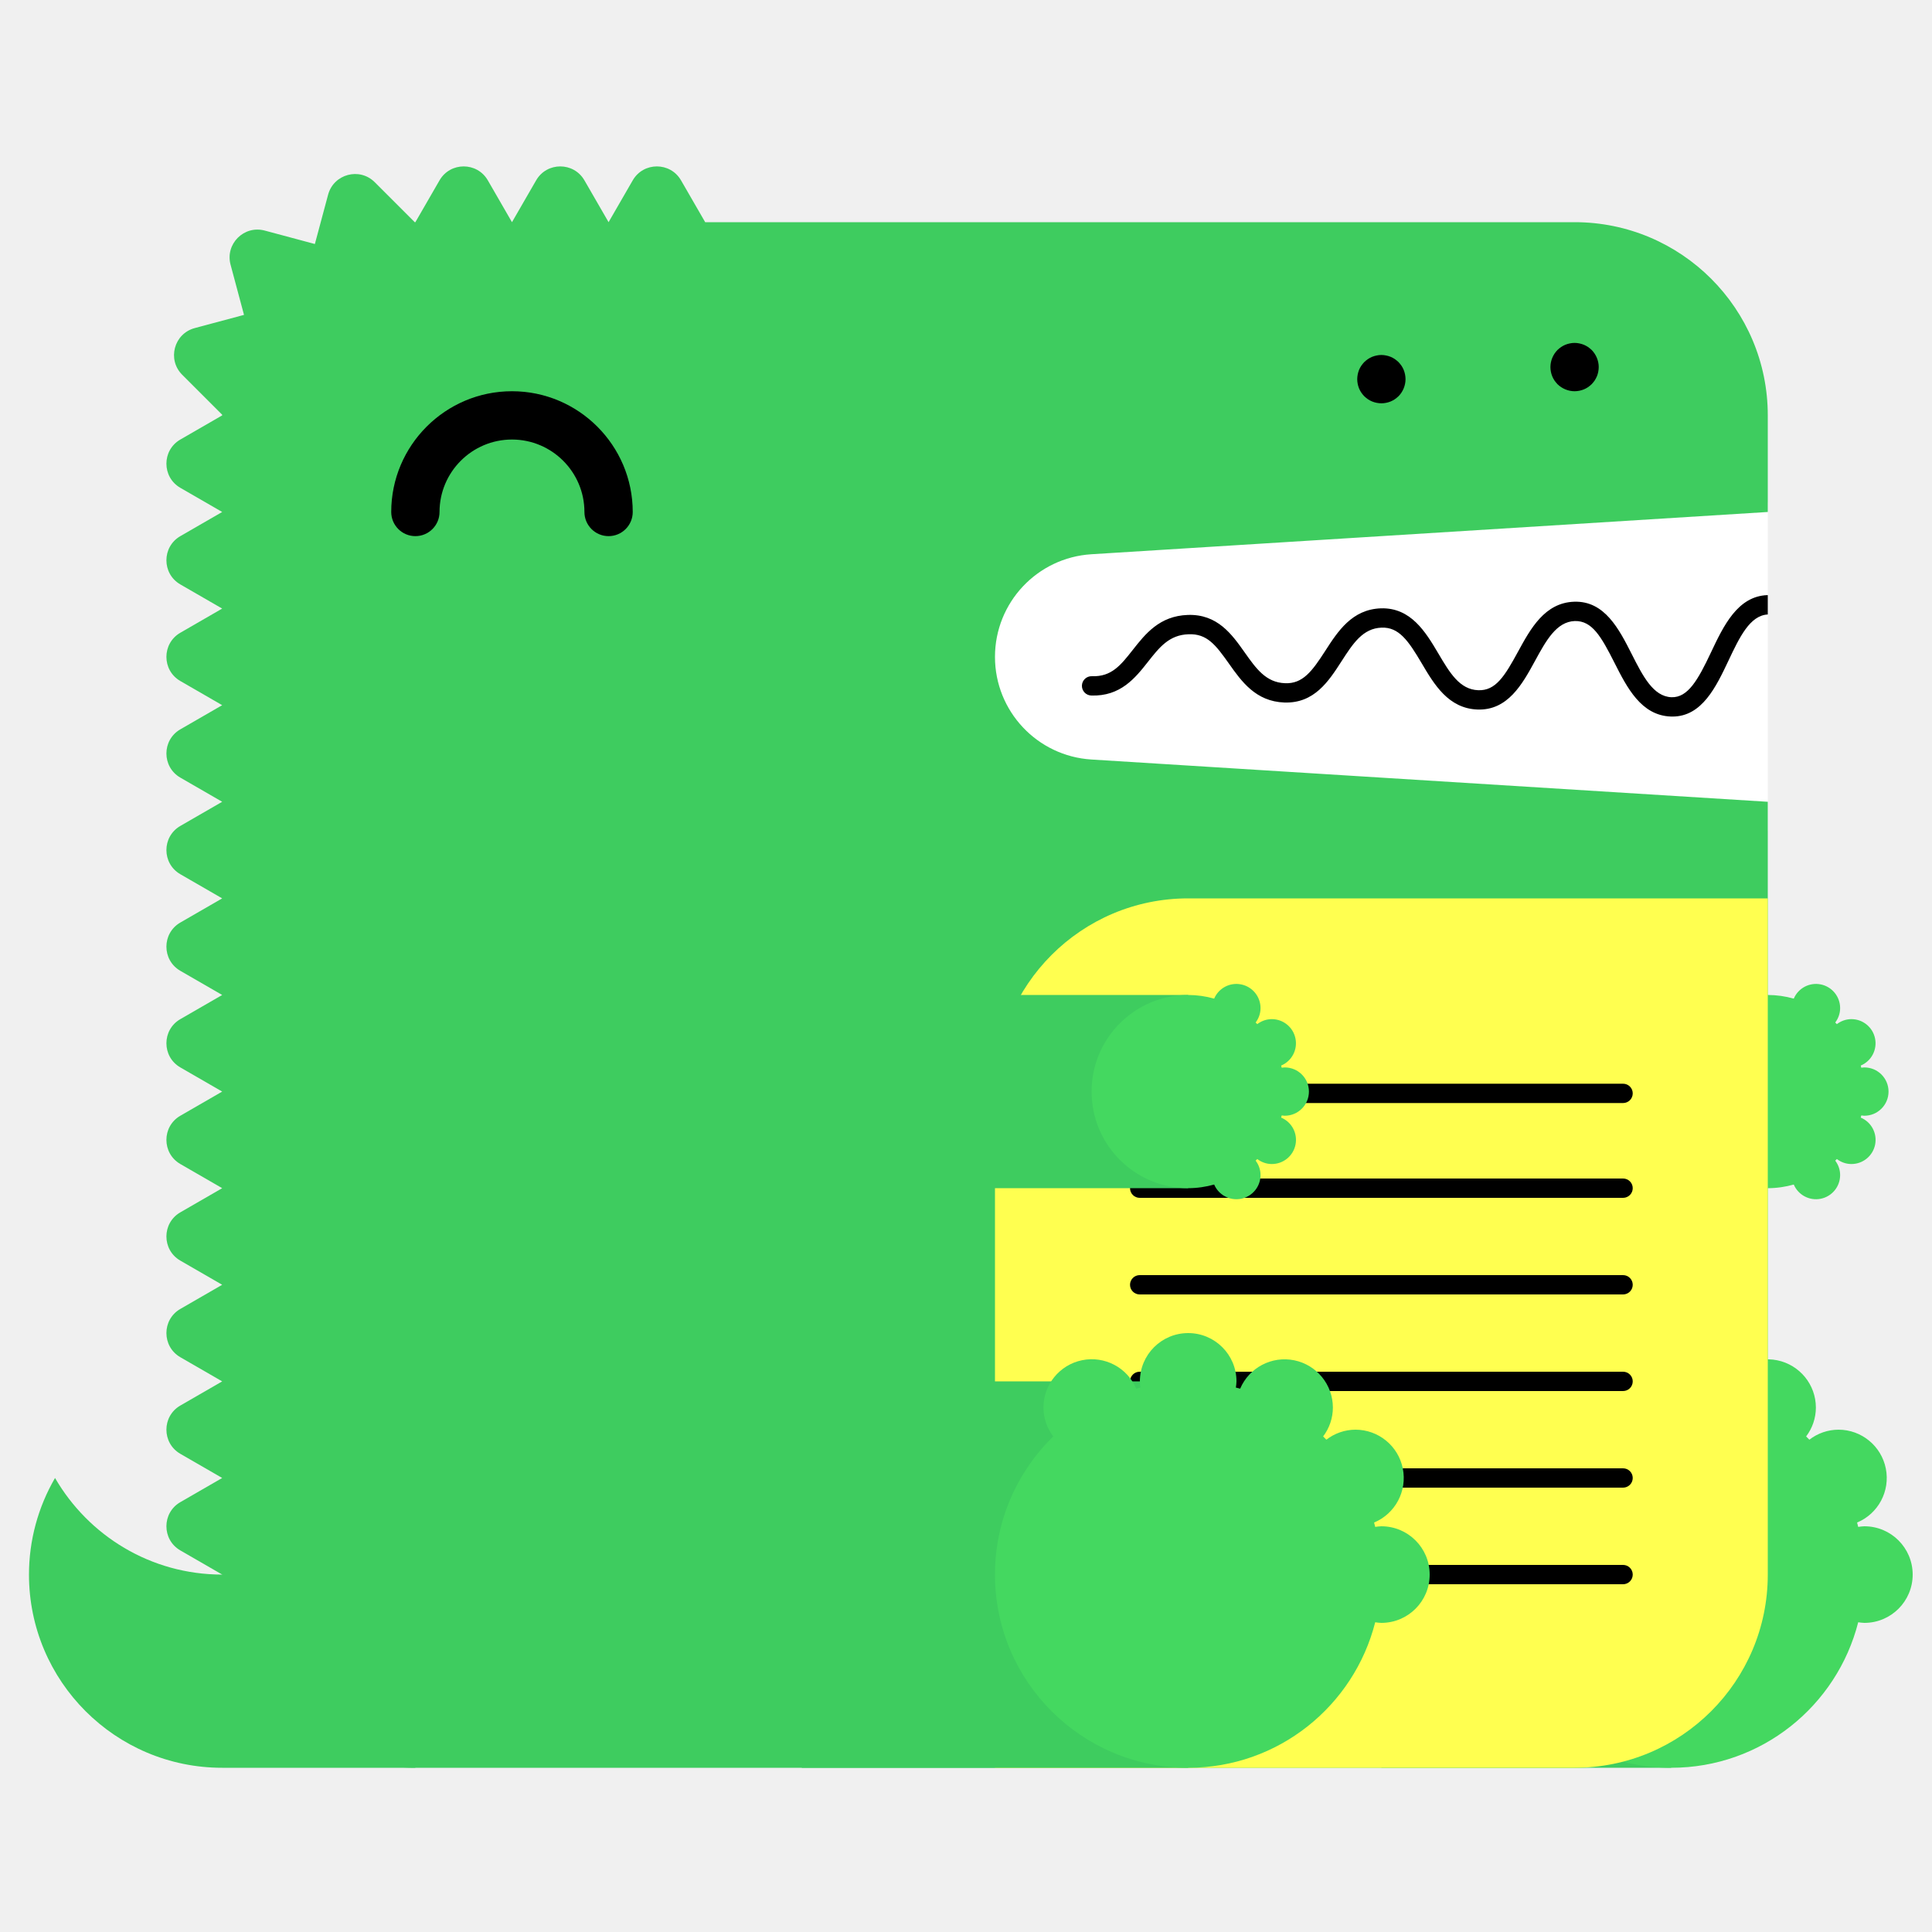
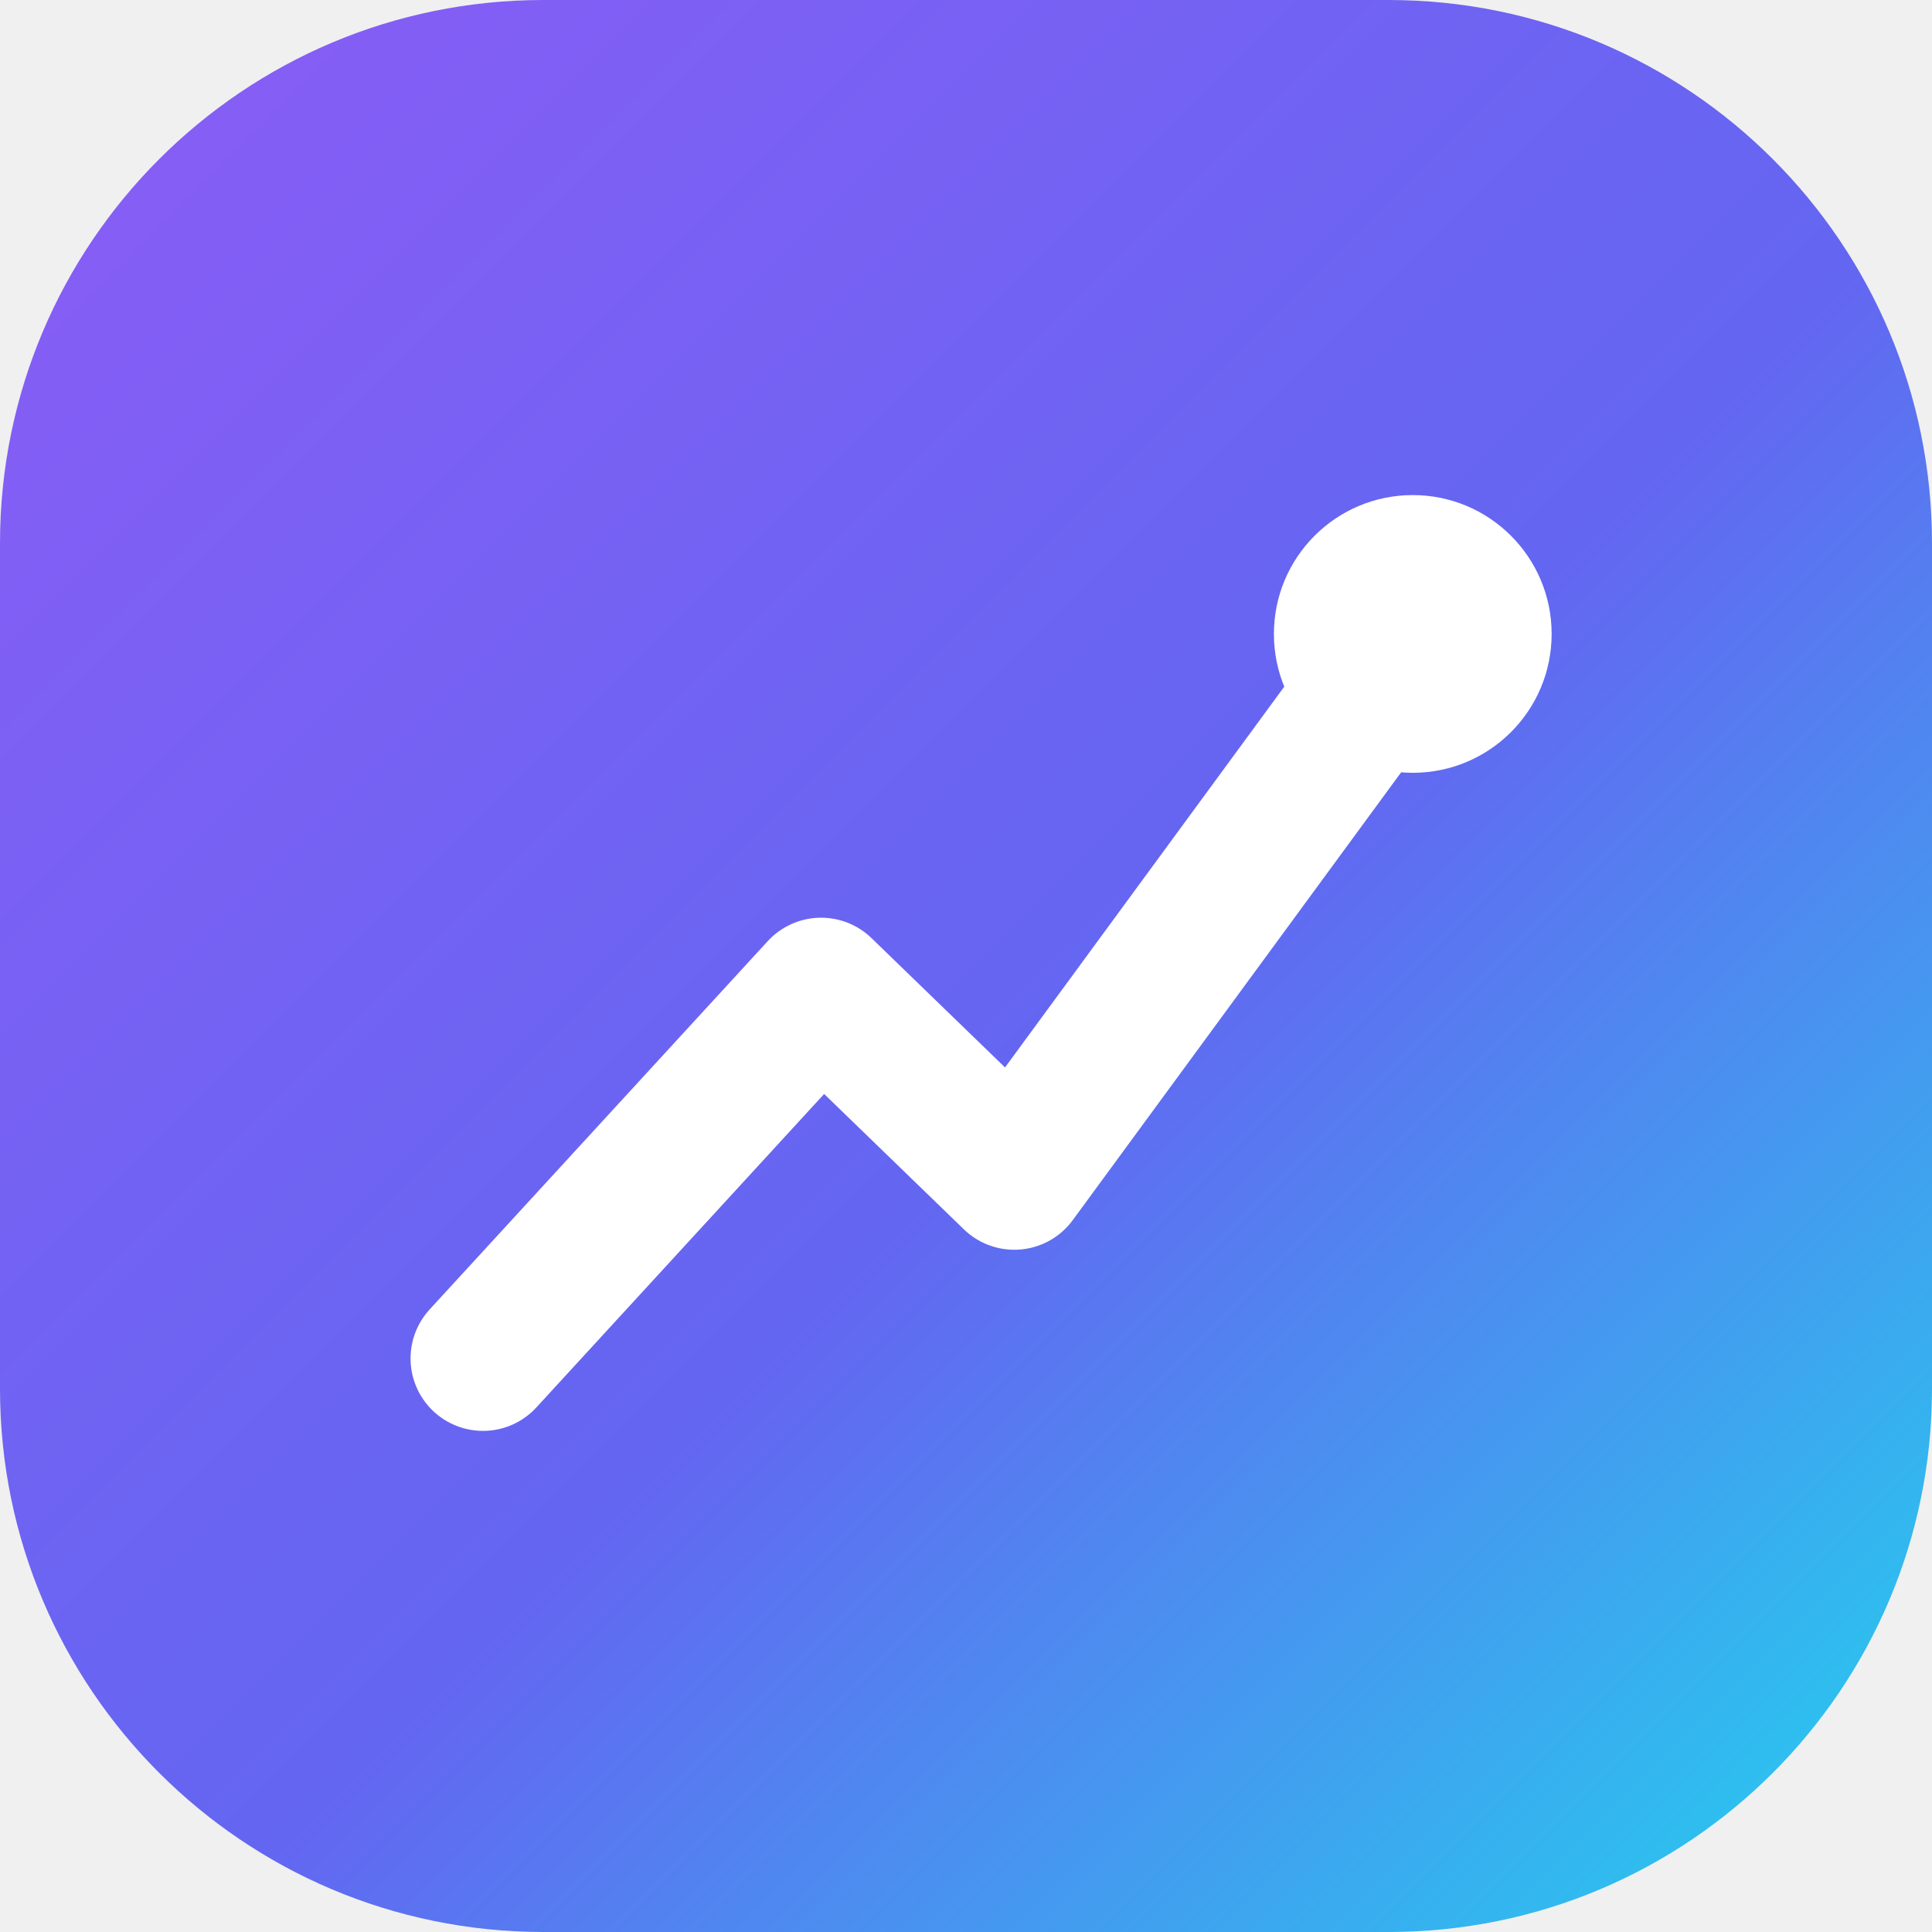
- <svg xmlns="http://www.w3.org/2000/svg" width="200" height="200" viewBox="0 0 200 200">
-   <g fill="none" fill-rule="evenodd">
-     <path fill="#FFF" d="M99 52h84v34H99z" />
-     <path d="M23 163c-7.398 0-13.843-4.027-17.303-10A19.886 19.886 0 0 0 3 163c0 11.046 8.954 20 20 20h20v-20H23z" fill="#3ECC5F" />
-     <path d="M112.98 57.376L183 53V43c0-11.046-8.954-20-20-20H73l-2.5-4.33c-1.112-1.925-3.889-1.925-5 0L63 23l-2.5-4.33c-1.111-1.925-3.889-1.925-5 0L53 23l-2.5-4.33c-1.111-1.925-3.889-1.925-5 0L43 23c-.022 0-.042.003-.065.003l-4.142-4.141c-1.57-1.571-4.252-.853-4.828 1.294l-1.369 5.104-5.192-1.392c-2.148-.575-4.111 1.389-3.535 3.536l1.39 5.193-5.102 1.367c-2.148.576-2.867 3.259-1.296 4.83l4.142 4.142c0 .021-.003.042-.003.064l-4.33 2.5c-1.925 1.111-1.925 3.889 0 5L23 53l-4.33 2.5c-1.925 1.111-1.925 3.889 0 5L23 63l-4.33 2.5c-1.925 1.111-1.925 3.889 0 5L23 73l-4.33 2.5c-1.925 1.111-1.925 3.889 0 5L23 83l-4.33 2.5c-1.925 1.111-1.925 3.889 0 5L23 93l-4.33 2.5c-1.925 1.111-1.925 3.889 0 5L23 103l-4.33 2.5c-1.925 1.111-1.925 3.889 0 5L23 113l-4.33 2.5c-1.925 1.111-1.925 3.889 0 5L23 123l-4.33 2.5c-1.925 1.111-1.925 3.889 0 5L23 133l-4.33 2.5c-1.925 1.111-1.925 3.889 0 5L23 143l-4.33 2.5c-1.925 1.111-1.925 3.889 0 5L23 153l-4.33 2.5c-1.925 1.111-1.925 3.889 0 5L23 163c0 11.046 8.954 20 20 20h120c11.046 0 20-8.954 20-20V83l-70.02-4.376A10.645 10.645 0 0 1 103 68c0-5.621 4.37-10.273 9.98-10.624" fill="#3ECC5F" />
-     <path fill="#3ECC5F" d="M143 183h30v-40h-30z" />
-     <path d="M193 158c-.219 0-.428.037-.639.064-.038-.15-.074-.301-.116-.451A5 5 0 0 0 190.32 148a4.96 4.96 0 0 0-3.016 1.036 26.531 26.531 0 0 0-.335-.336 4.955 4.955 0 0 0 1.011-2.987 5 5 0 0 0-9.599-1.959c-.148-.042-.297-.077-.445-.115.027-.211.064-.42.064-.639a5 5 0 0 0-5-5 5 5 0 0 0-5 5c0 .219.037.428.064.639-.148.038-.297.073-.445.115a4.998 4.998 0 0 0-9.599 1.959c0 1.125.384 2.151 1.011 2.987-3.717 3.632-6.031 8.693-6.031 14.3 0 11.046 8.954 20 20 20 9.339 0 17.16-6.41 19.361-15.064.211.027.42.064.639.064a5 5 0 0 0 5-5 5 5 0 0 0-5-5" fill="#44D860" />
-     <path fill="#3ECC5F" d="M153 123h30v-20h-30z" />
-     <path d="M193 115.5a2.5 2.5 0 1 0 0-5c-.109 0-.214.019-.319.032-.02-.075-.037-.15-.058-.225a2.501 2.501 0 0 0-.963-4.807c-.569 0-1.088.197-1.508.518a6.653 6.653 0 0 0-.168-.168c.314-.417.506-.931.506-1.494a2.5 2.5 0 0 0-4.8-.979A9.987 9.987 0 0 0 183 103c-5.522 0-10 4.478-10 10s4.478 10 10 10c.934 0 1.833-.138 2.69-.377a2.5 2.5 0 0 0 4.8-.979c0-.563-.192-1.077-.506-1.494.057-.055.113-.111.168-.168.42.321.939.518 1.508.518a2.5 2.5 0 0 0 .963-4.807c.021-.074.038-.15.058-.225.105.013.21.032.319.032" fill="#44D860" />
-     <path d="M63 55.5a2.5 2.5 0 0 1-2.5-2.5c0-4.136-3.364-7.5-7.5-7.5s-7.5 3.364-7.5 7.5a2.5 2.5 0 1 1-5 0c0-6.893 5.607-12.5 12.5-12.5S65.5 46.107 65.5 53a2.5 2.5 0 0 1-2.5 2.5" fill="#000" />
-     <path d="M103 183h60c11.046 0 20-8.954 20-20V93h-60c-11.046 0-20 8.954-20 20v70z" fill="#FFFF50" />
-     <path d="M168.02 124h-50.04a1 1 0 1 1 0-2h50.04a1 1 0 1 1 0 2m0 20h-50.04a1 1 0 1 1 0-2h50.04a1 1 0 1 1 0 2m0 20h-50.04a1 1 0 1 1 0-2h50.04a1 1 0 1 1 0 2m0-49.814h-50.04a1 1 0 1 1 0-2h50.04a1 1 0 1 1 0 2m0 19.814h-50.04a1 1 0 1 1 0-2h50.04a1 1 0 1 1 0 2m0 20h-50.04a1 1 0 1 1 0-2h50.04a1 1 0 1 1 0 2M183 61.611c-.012 0-.022-.006-.034-.005-3.09.105-4.552 3.196-5.842 5.923-1.346 2.85-2.387 4.703-4.093 4.647-1.889-.068-2.969-2.202-4.113-4.46-1.314-2.594-2.814-5.536-5.963-5.426-3.046.104-4.513 2.794-5.807 5.167-1.377 2.528-2.314 4.065-4.121 3.994-1.927-.07-2.951-1.805-4.136-3.813-1.321-2.236-2.848-4.75-5.936-4.664-2.994.103-4.465 2.385-5.763 4.4-1.373 2.13-2.335 3.428-4.165 3.351-1.973-.07-2.992-1.51-4.171-3.177-1.324-1.873-2.816-3.993-5.895-3.89-2.928.1-4.399 1.97-5.696 3.618-1.232 1.564-2.194 2.802-4.229 2.724a1 1 0 0 0-.072 2c3.017.101 4.545-1.8 5.872-3.487 1.177-1.496 2.193-2.787 4.193-2.855 1.926-.082 2.829 1.115 4.195 3.045 1.297 1.834 2.769 3.914 5.731 4.021 3.103.104 4.596-2.215 5.918-4.267 1.182-1.834 2.202-3.417 4.15-3.484 1.793-.067 2.769 1.35 4.145 3.681 1.297 2.197 2.766 4.686 5.787 4.796 3.125.108 4.634-2.62 5.949-5.035 1.139-2.088 2.214-4.06 4.119-4.126 1.793-.042 2.728 1.595 4.111 4.33 1.292 2.553 2.757 5.445 5.825 5.556l.169.003c3.064 0 4.518-3.075 5.805-5.794 1.139-2.41 2.217-4.68 4.067-4.773v-2z" fill="#000" />
-     <path fill="#3ECC5F" d="M83 183h40v-40H83z" />
-     <path d="M143 158c-.219 0-.428.037-.639.064-.038-.15-.074-.301-.116-.451A5 5 0 0 0 140.32 148a4.96 4.96 0 0 0-3.016 1.036 26.531 26.531 0 0 0-.335-.336 4.955 4.955 0 0 0 1.011-2.987 5 5 0 0 0-9.599-1.959c-.148-.042-.297-.077-.445-.115.027-.211.064-.42.064-.639a5 5 0 0 0-5-5 5 5 0 0 0-5 5c0 .219.037.428.064.639-.148.038-.297.073-.445.115a4.998 4.998 0 0 0-9.599 1.959c0 1.125.384 2.151 1.011 2.987-3.717 3.632-6.031 8.693-6.031 14.3 0 11.046 8.954 20 20 20 9.339 0 17.16-6.41 19.361-15.064.211.027.42.064.639.064a5 5 0 0 0 5-5 5 5 0 0 0-5-5" fill="#44D860" />
-     <path fill="#3ECC5F" d="M83 123h40v-20H83z" />
-     <path d="M133 115.5a2.5 2.5 0 1 0 0-5c-.109 0-.214.019-.319.032-.02-.075-.037-.15-.058-.225a2.501 2.501 0 0 0-.963-4.807c-.569 0-1.088.197-1.508.518a6.653 6.653 0 0 0-.168-.168c.314-.417.506-.931.506-1.494a2.5 2.5 0 0 0-4.8-.979A9.987 9.987 0 0 0 123 103c-5.522 0-10 4.478-10 10s4.478 10 10 10c.934 0 1.833-.138 2.69-.377a2.5 2.5 0 0 0 4.8-.979c0-.563-.192-1.077-.506-1.494.057-.055.113-.111.168-.168.42.321.939.518 1.508.518a2.5 2.5 0 0 0 .963-4.807c.021-.074.038-.15.058-.225.105.013.21.032.319.032" fill="#44D860" />
-     <path d="M143 41.75c-.16 0-.33-.02-.49-.05a2.52 2.52 0 0 1-.47-.14c-.15-.06-.29-.14-.431-.23-.13-.09-.259-.2-.38-.31-.109-.12-.219-.24-.309-.38s-.17-.28-.231-.43a2.619 2.619 0 0 1-.189-.96c0-.16.02-.33.05-.49.03-.16.08-.31.139-.47.061-.15.141-.29.231-.43.09-.13.2-.26.309-.38.121-.11.25-.22.38-.31.141-.09.281-.17.431-.23.149-.06.31-.11.47-.14.32-.07.65-.07.98 0 .159.03.32.08.47.14.149.06.29.14.43.23.13.09.259.2.38.31.11.12.22.25.31.38.09.14.17.28.23.43.06.16.11.31.14.47.029.16.05.33.05.49 0 .66-.271 1.31-.73 1.77-.121.11-.25.22-.38.31-.14.09-.281.17-.43.23a2.565 2.565 0 0 1-.96.19m20-1.25c-.66 0-1.3-.27-1.771-.73a3.802 3.802 0 0 1-.309-.38c-.09-.14-.17-.28-.231-.43a2.619 2.619 0 0 1-.189-.96c0-.66.27-1.3.729-1.77.121-.11.25-.22.38-.31.141-.09.281-.17.431-.23.149-.06.31-.11.47-.14.32-.07.66-.07.98 0 .159.03.32.08.47.14.149.06.29.14.43.23.13.09.259.2.38.31.459.47.73 1.11.73 1.77 0 .16-.021.33-.05.49-.03.16-.08.32-.14.47-.07.15-.14.29-.23.43-.09.13-.2.26-.31.38-.121.11-.25.22-.38.31-.14.09-.281.17-.43.23a2.565 2.565 0 0 1-.96.19" fill="#000" />
-   </g>
+ <svg xmlns="http://www.w3.org/2000/svg" viewBox="0 0 32 32" width="32" height="32" role="img" aria-label="Momentum">
+   <defs>
+     <linearGradient id="momentum-g" x1="0" y1="0" x2="1" y2="1">
+       <stop offset="0" stop-color="#8b5cf6" />
+       <stop offset="0.55" stop-color="#6366f1" />
+       <stop offset="1" stop-color="#22d3ee" />
+     </linearGradient>
+   </defs>
+   <rect width="32" height="32" rx="9" fill="url(#momentum-g)" />
+   <path d="M8 22.5 13.6 16.4l3.2 3.1L23.4 10.5" fill="none" stroke="#ffffff" stroke-width="2.4" stroke-linecap="round" stroke-linejoin="round" />
+   <circle cx="23.4" cy="10.5" r="2.3" fill="#ffffff" />
</svg>
